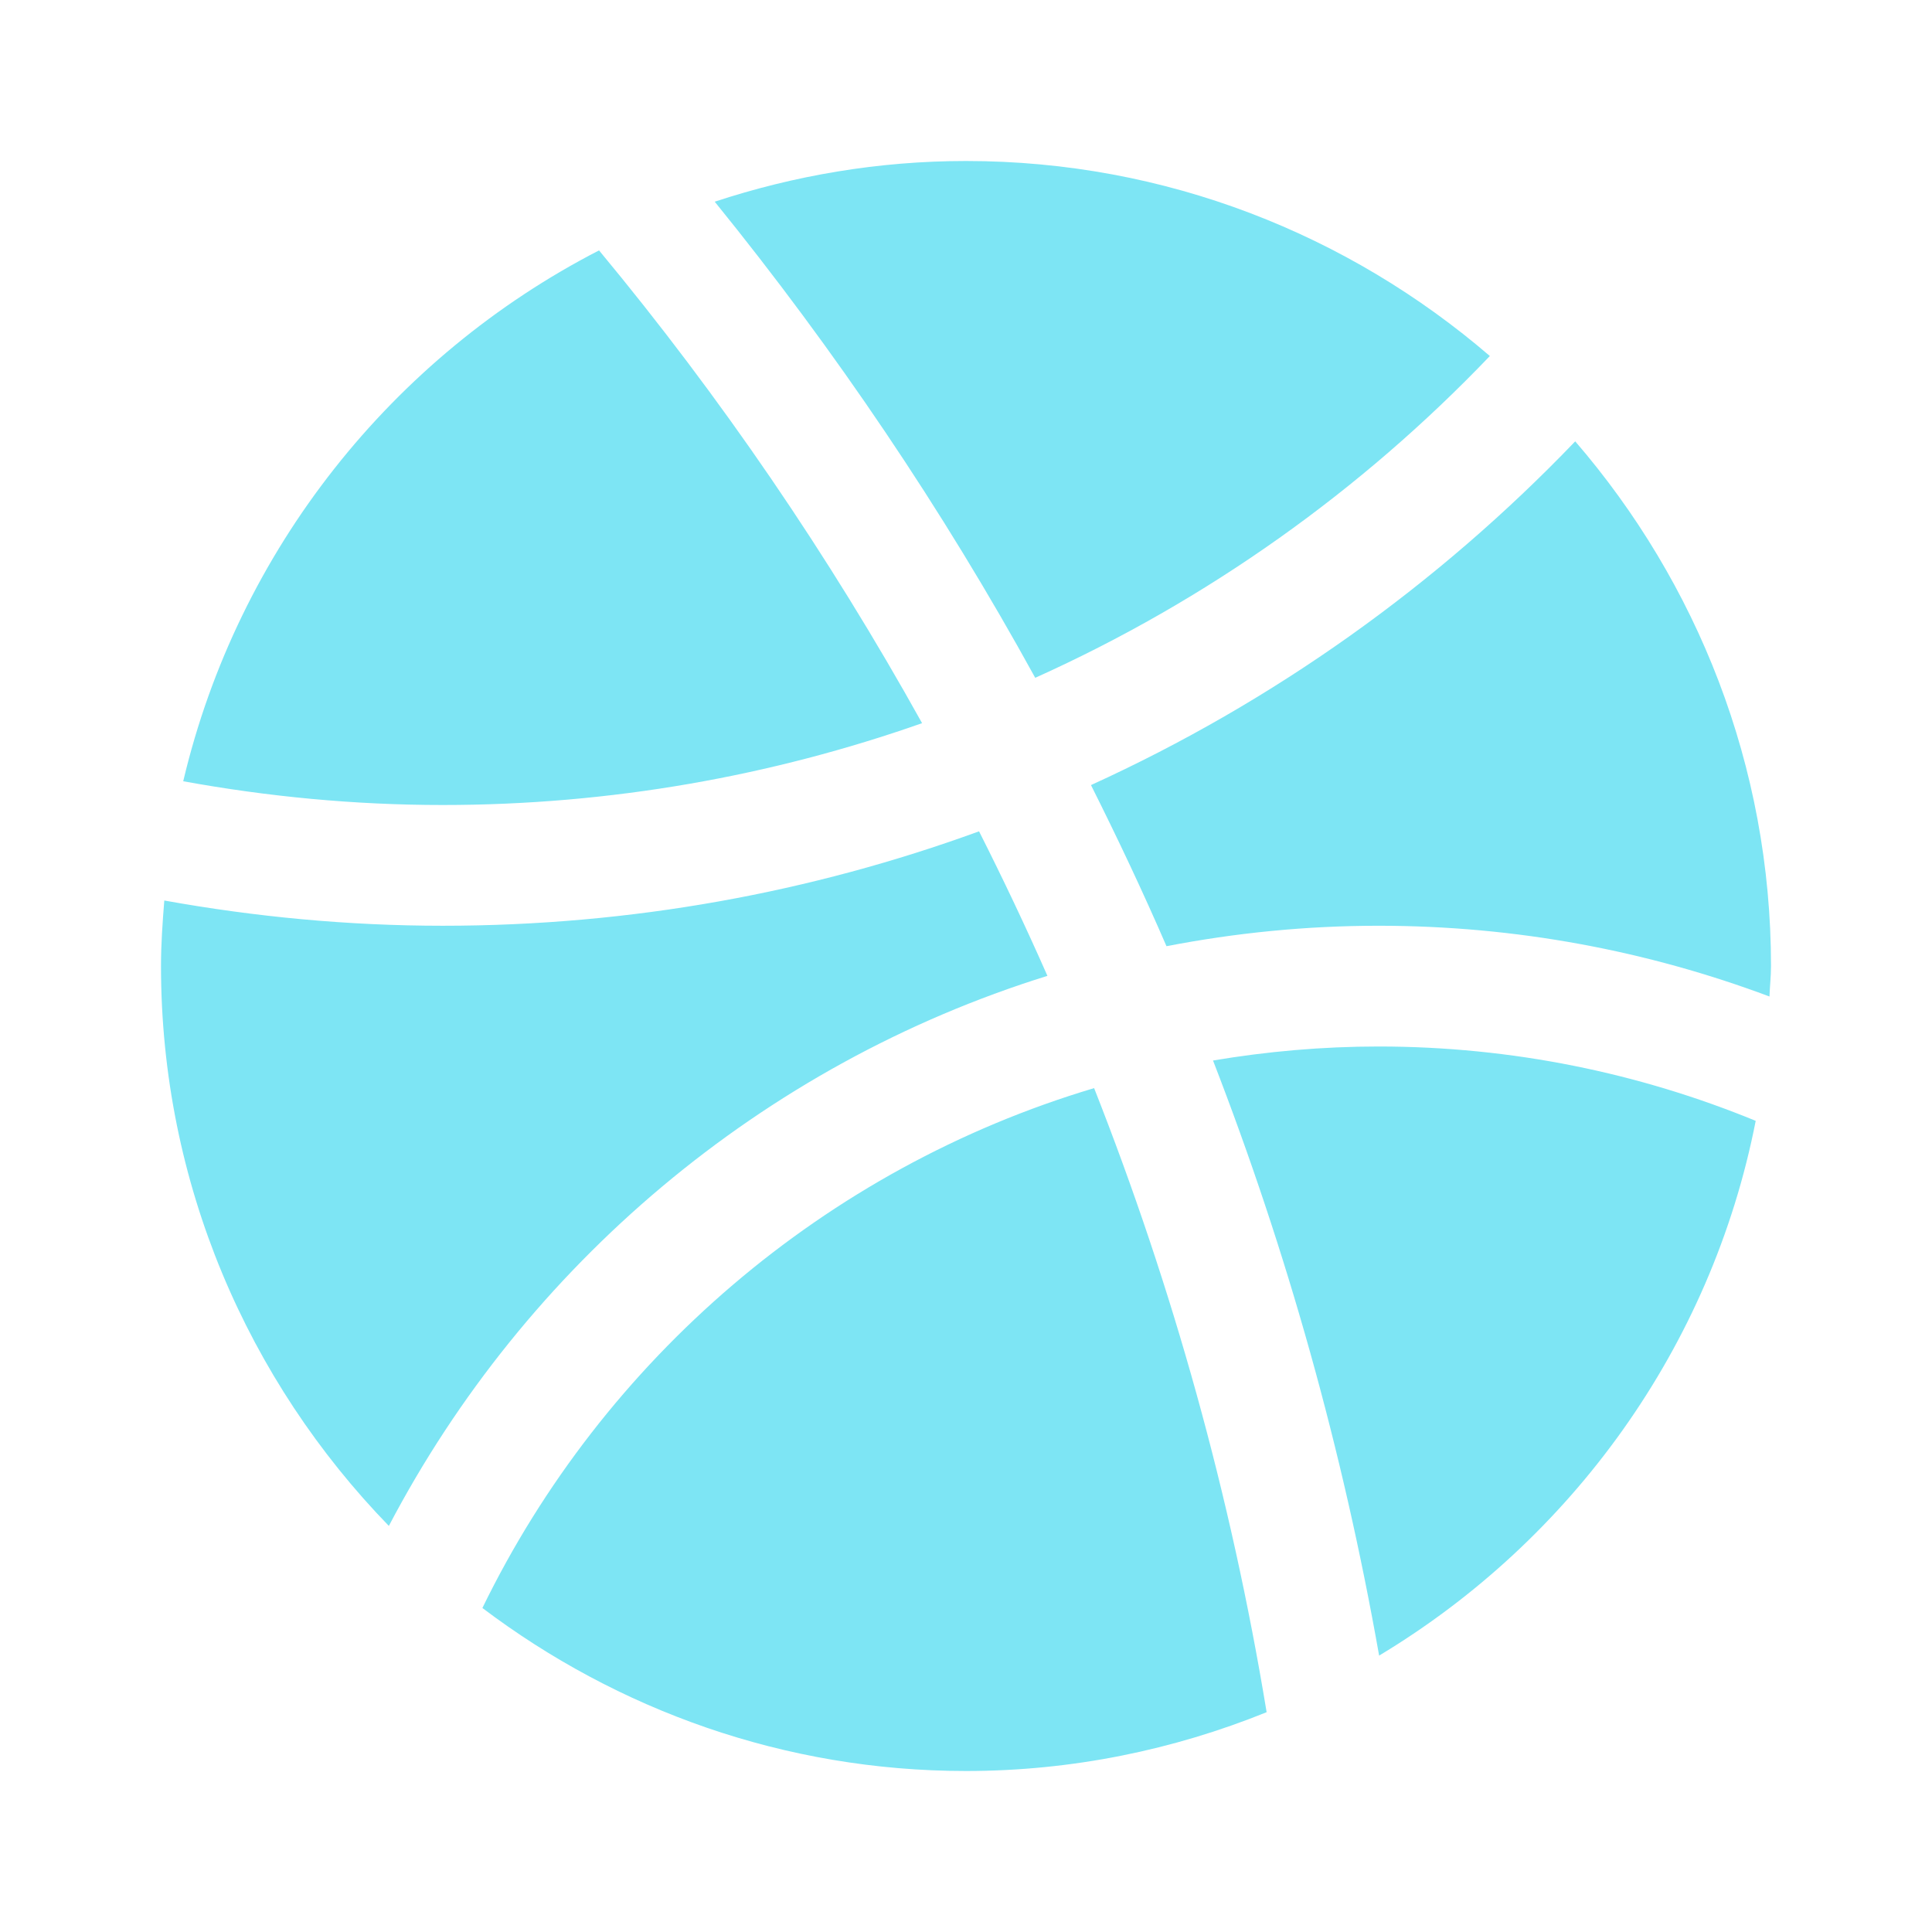
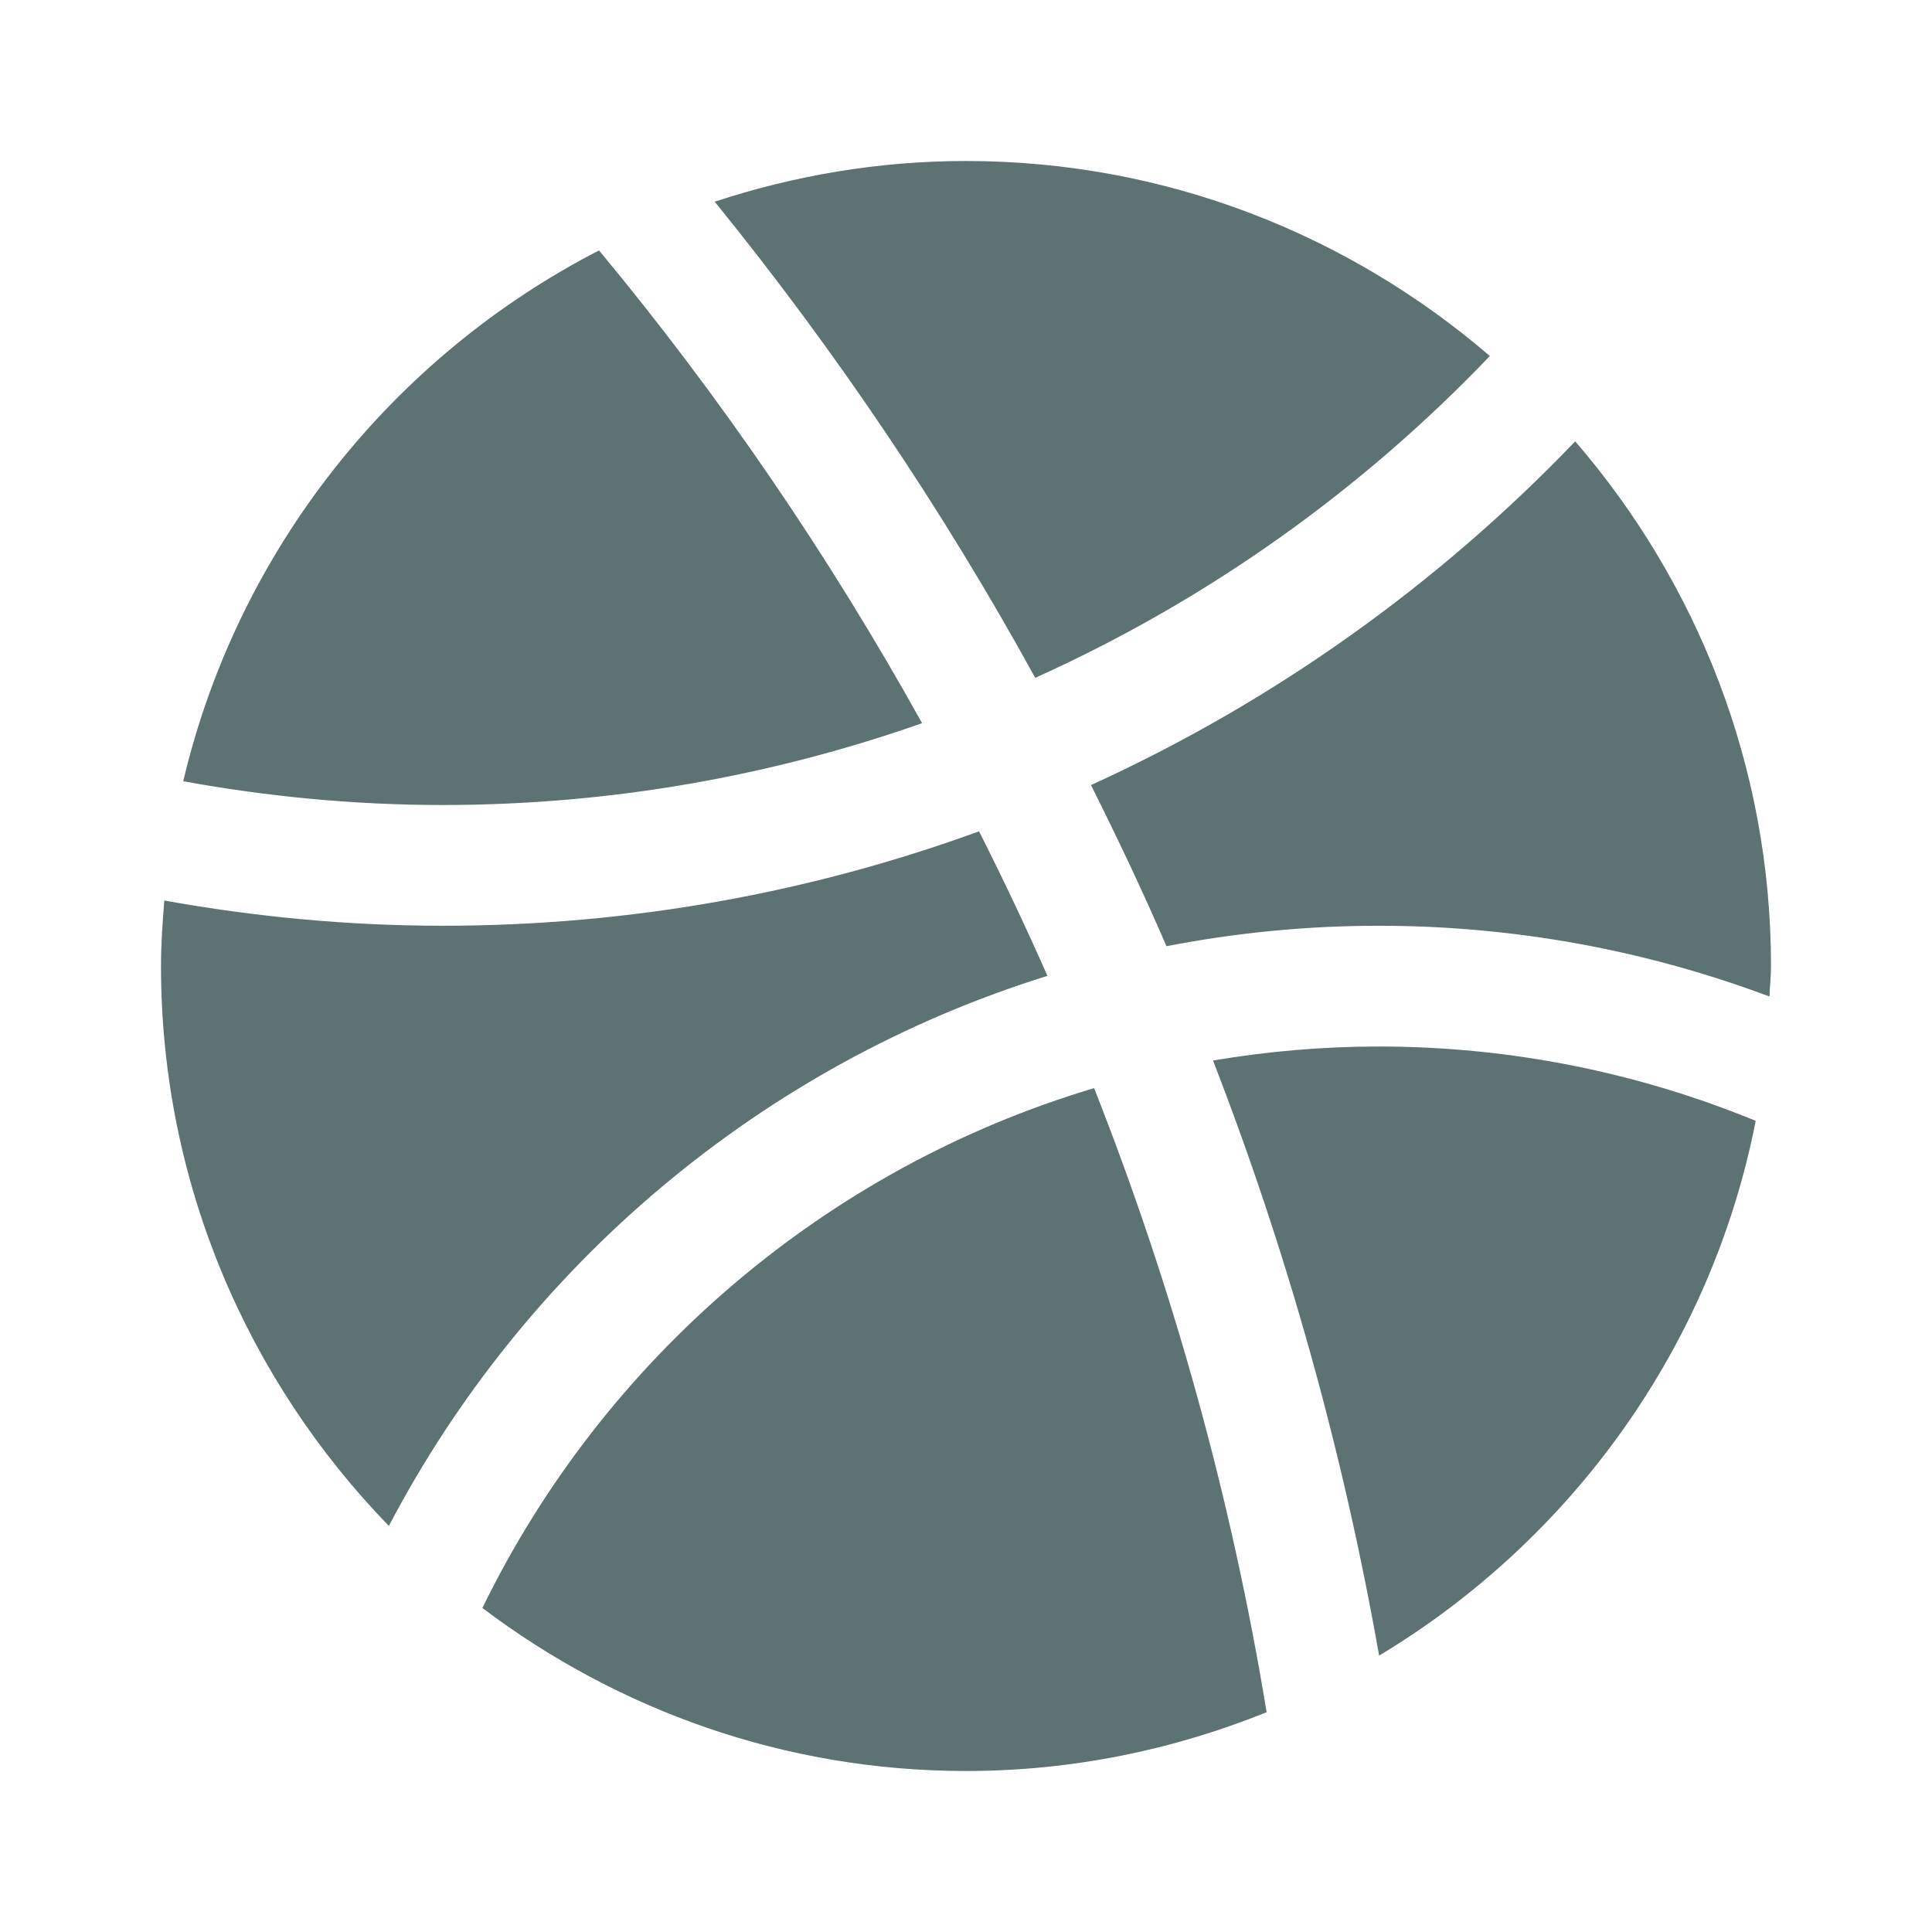
- <svg xmlns="http://www.w3.org/2000/svg" x="0px" y="0px" width="40" height="40" viewBox="0 0 48 48" fill="#7de5f4">
+ <svg xmlns="http://www.w3.org/2000/svg" x="0px" y="0px" width="40" height="40" viewBox="0 0 48 48" fill="#5c7273">
  <path d="M34.25 26c-1.402 0-2.774.123-4.113.348 1.834 4.728 3.224 9.672 4.127 14.785 4.767-2.867 8.252-7.648 9.356-13.286C40.728 26.66 37.565 26 34.25 26zM26.023 24.245c-.535-1.214-1.103-2.411-1.699-3.591C20.165 22.171 15.678 23 11 23c-2.362 0-4.671-.223-6.918-.627C4.039 22.911 4 23.451 4 24c0 5.405 2.164 10.308 5.661 13.911C13.057 31.433 18.932 26.451 26.023 24.245zM27.105 19.505c.659 1.315 1.289 2.647 1.876 4.003C30.688 23.178 32.448 23 34.25 23c3.416 0 6.687.624 9.712 1.758C43.971 24.504 44 24.256 44 24c0-4.98-1.842-9.531-4.864-13.035C35.724 14.524 31.648 17.436 27.105 19.505zM11.985 39.95C15.335 42.48 19.488 44 24 44c2.641 0 5.159-.527 7.469-1.461-.885-5.378-2.338-10.564-4.286-15.505C20.501 29.028 14.994 33.772 11.985 39.95zM37.015 8.845C33.513 5.834 28.97 4 24 4c-2.181 0-4.276.363-6.243 1.011 2.99 3.687 5.662 7.641 7.963 11.829C29.991 14.918 33.82 12.189 37.015 8.845zM4.552 19.41C6.646 19.791 8.798 20 11 20c4.173 0 8.179-.722 11.909-2.033-2.316-4.167-5.001-8.101-8.026-11.746C9.749 8.864 5.911 13.658 4.552 19.41z" />
</svg>
